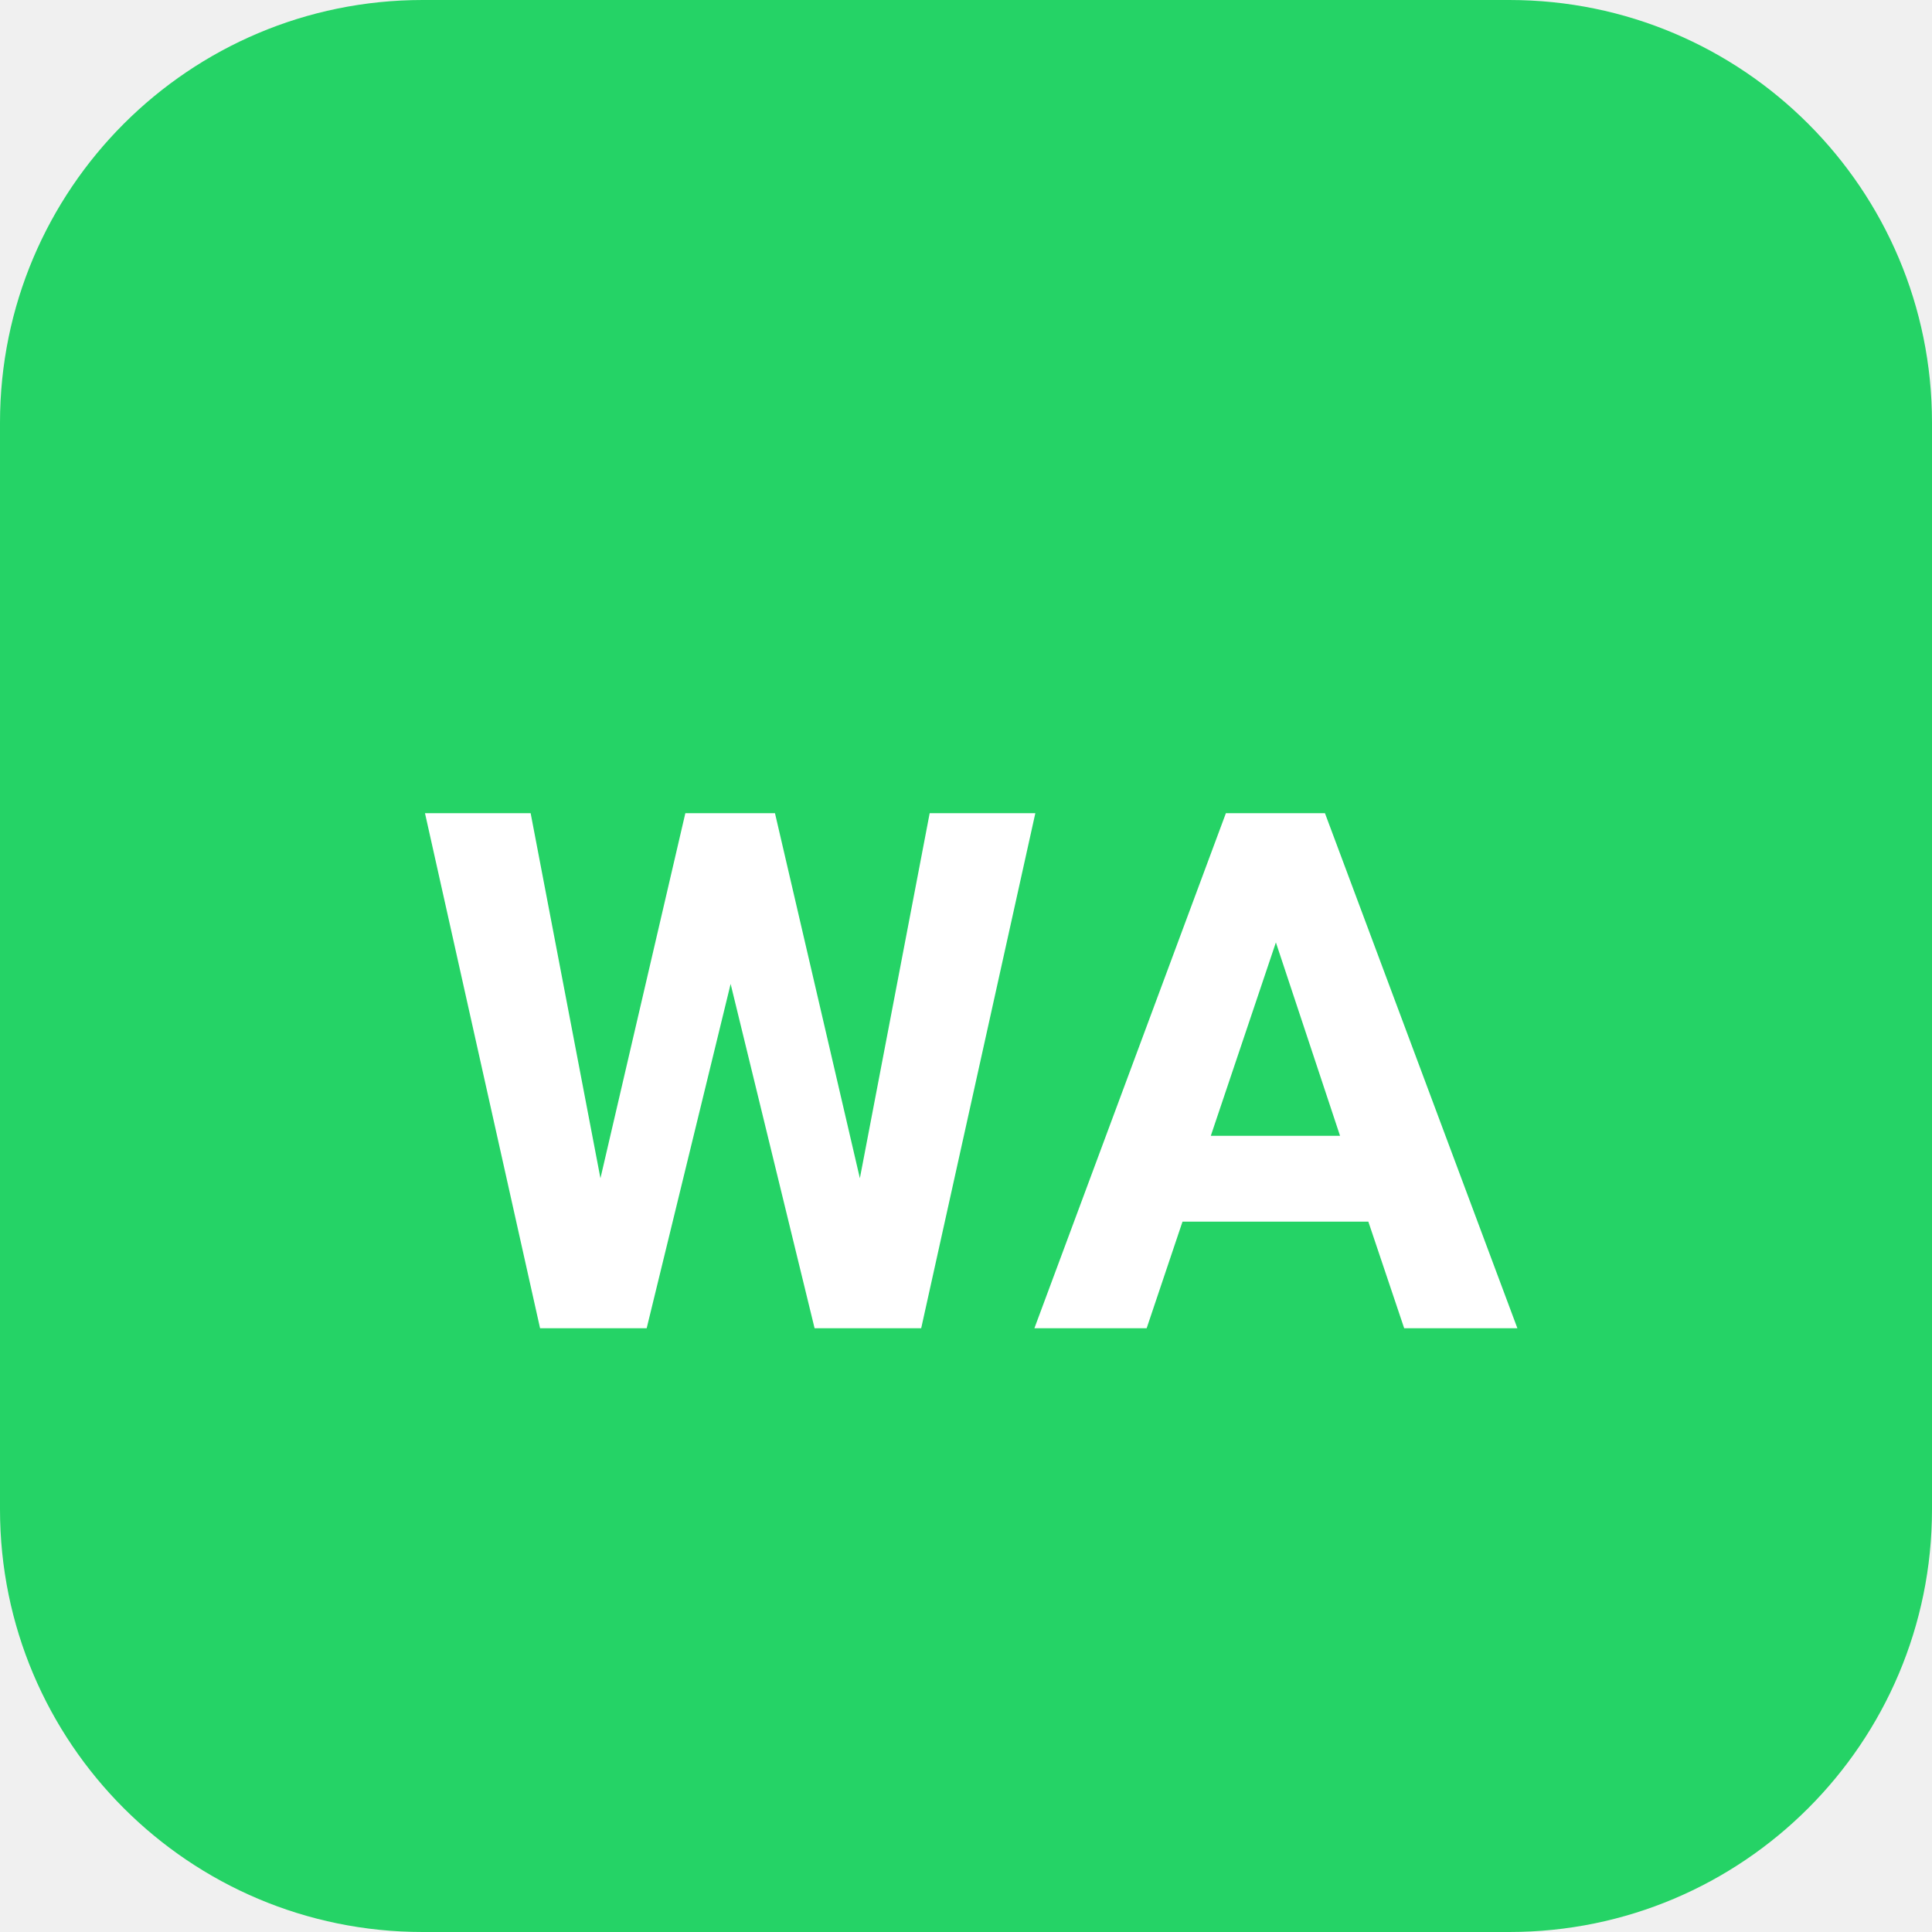
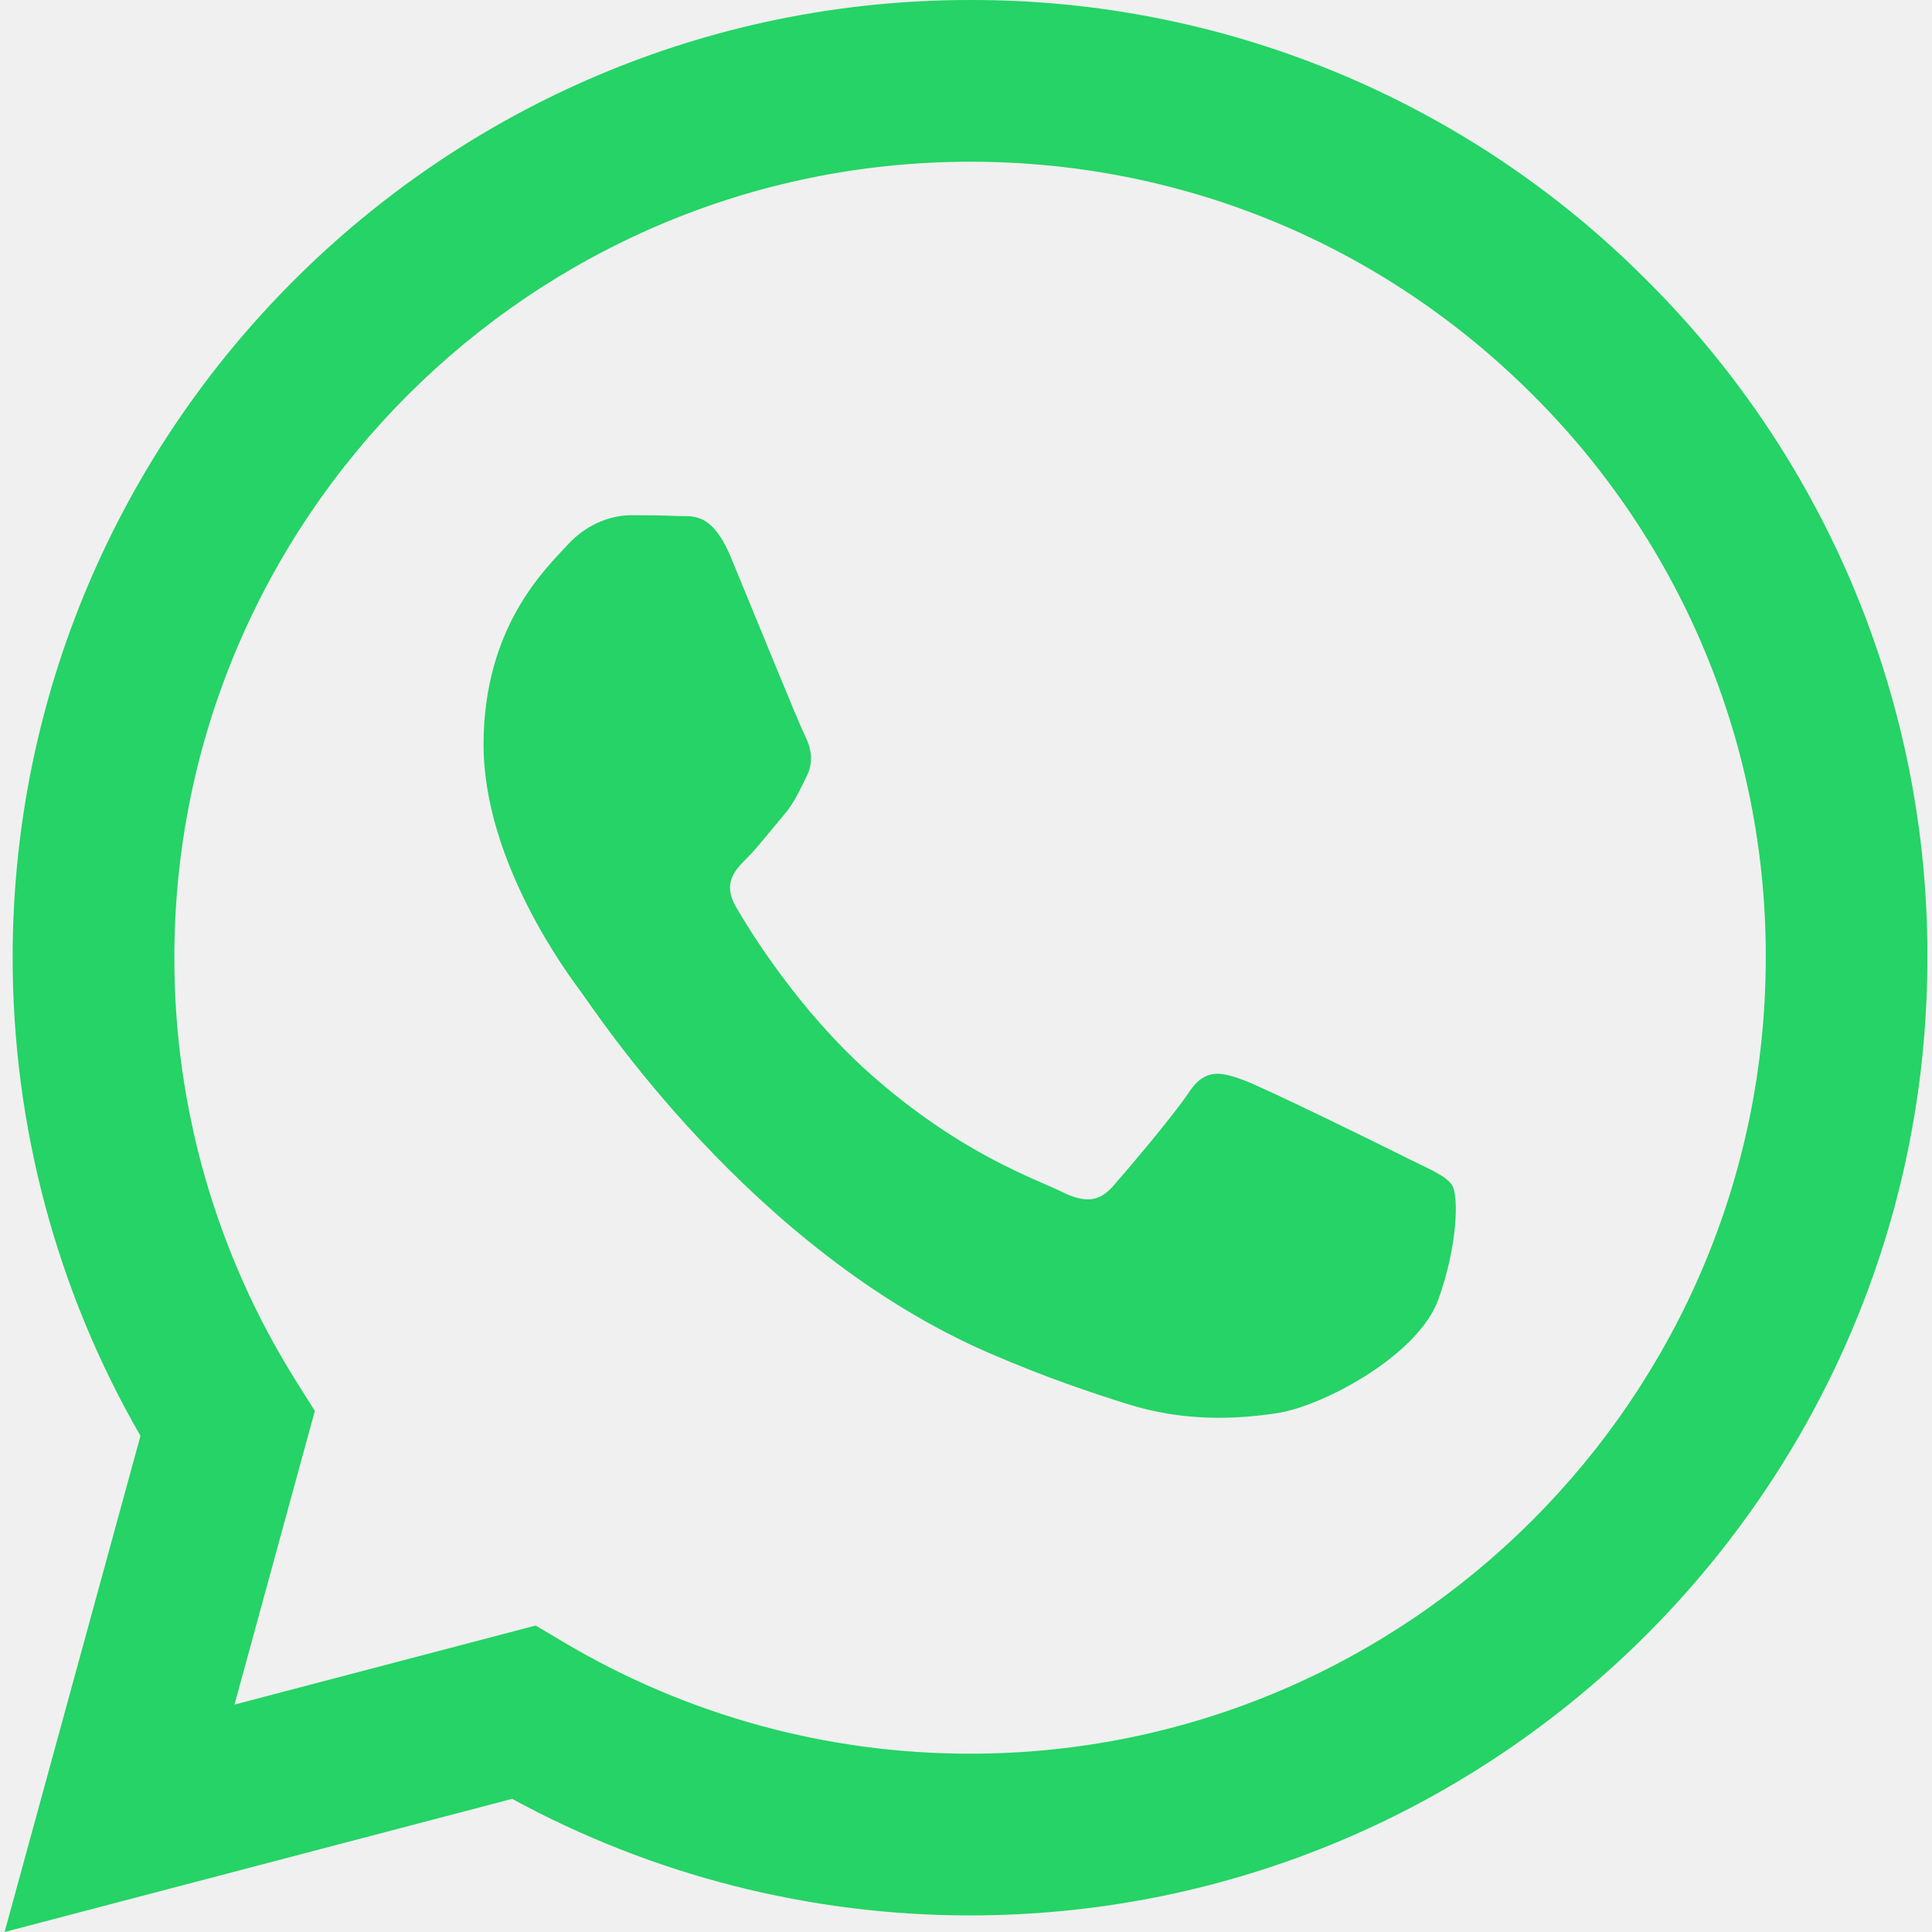
- <svg xmlns="http://www.w3.org/2000/svg" viewBox="0 0 32 32" width="32" height="32" role="img" aria-label="WhatsApp">
-   <rect width="32" height="32" rx="7" fill="#25D366" />
-   <text x="16" y="22" font-family="ui-sans-serif, system-ui, -apple-system, Segoe UI, Roboto, Helvetica, Arial, sans-serif" font-size="12" font-weight="700" fill="#FFFFFF" text-anchor="middle">WA</text>
+ <svg xmlns="http://www.w3.org/2000/svg" fill="#25D366" role="img" viewBox="0 0 24 24">
+   <path d="M17.472 14.382c-.297-.149-1.758-.867-2.03-.967-.273-.099-.471-.148-.67.15-.197.297-.767.966-.94 1.164-.173.199-.347.223-.644.075-.297-.15-1.255-.463-2.39-1.475-.883-.788-1.48-1.761-1.653-2.059-.173-.297-.018-.458.13-.606.134-.133.298-.347.446-.52.149-.174.198-.298.298-.497.099-.198.05-.371-.025-.52-.075-.149-.669-1.612-.916-2.207-.242-.579-.487-.5-.669-.51-.173-.008-.371-.01-.57-.01-.198 0-.52.074-.792.372-.272.297-1.04 1.016-1.04 2.479 0 1.462 1.065 2.875 1.213 3.074.149.198 2.096 3.2 5.077 4.487.709.306 1.262.489 1.694.625.712.227 1.36.195 1.871.118.571-.085 1.758-.719 2.006-1.413.248-.694.248-1.289.173-1.413-.074-.124-.272-.198-.57-.347m-5.421 7.403h-.004a9.87 9.87 0 01-5.031-1.378l-.361-.214-3.741.982.998-3.648-.235-.374a9.86 9.86 0 01-1.51-5.26c.001-5.45 4.436-9.884 9.888-9.884 2.64 0 5.122 1.03 6.988 2.898a9.825 9.825 0 012.893 6.994c-.003 5.45-4.437 9.884-9.885 9.884m8.413-18.297A11.815 11.815 0 0012.05 0C5.495 0 .16 5.335.157 11.892c0 2.096.547 4.142 1.588 5.945L.057 24l6.305-1.654a11.882 11.882 0 005.683 1.448h.005c6.554 0 11.89-5.335 11.893-11.893a11.821 11.821 0 00-3.48-8.413Z" />
</svg>
